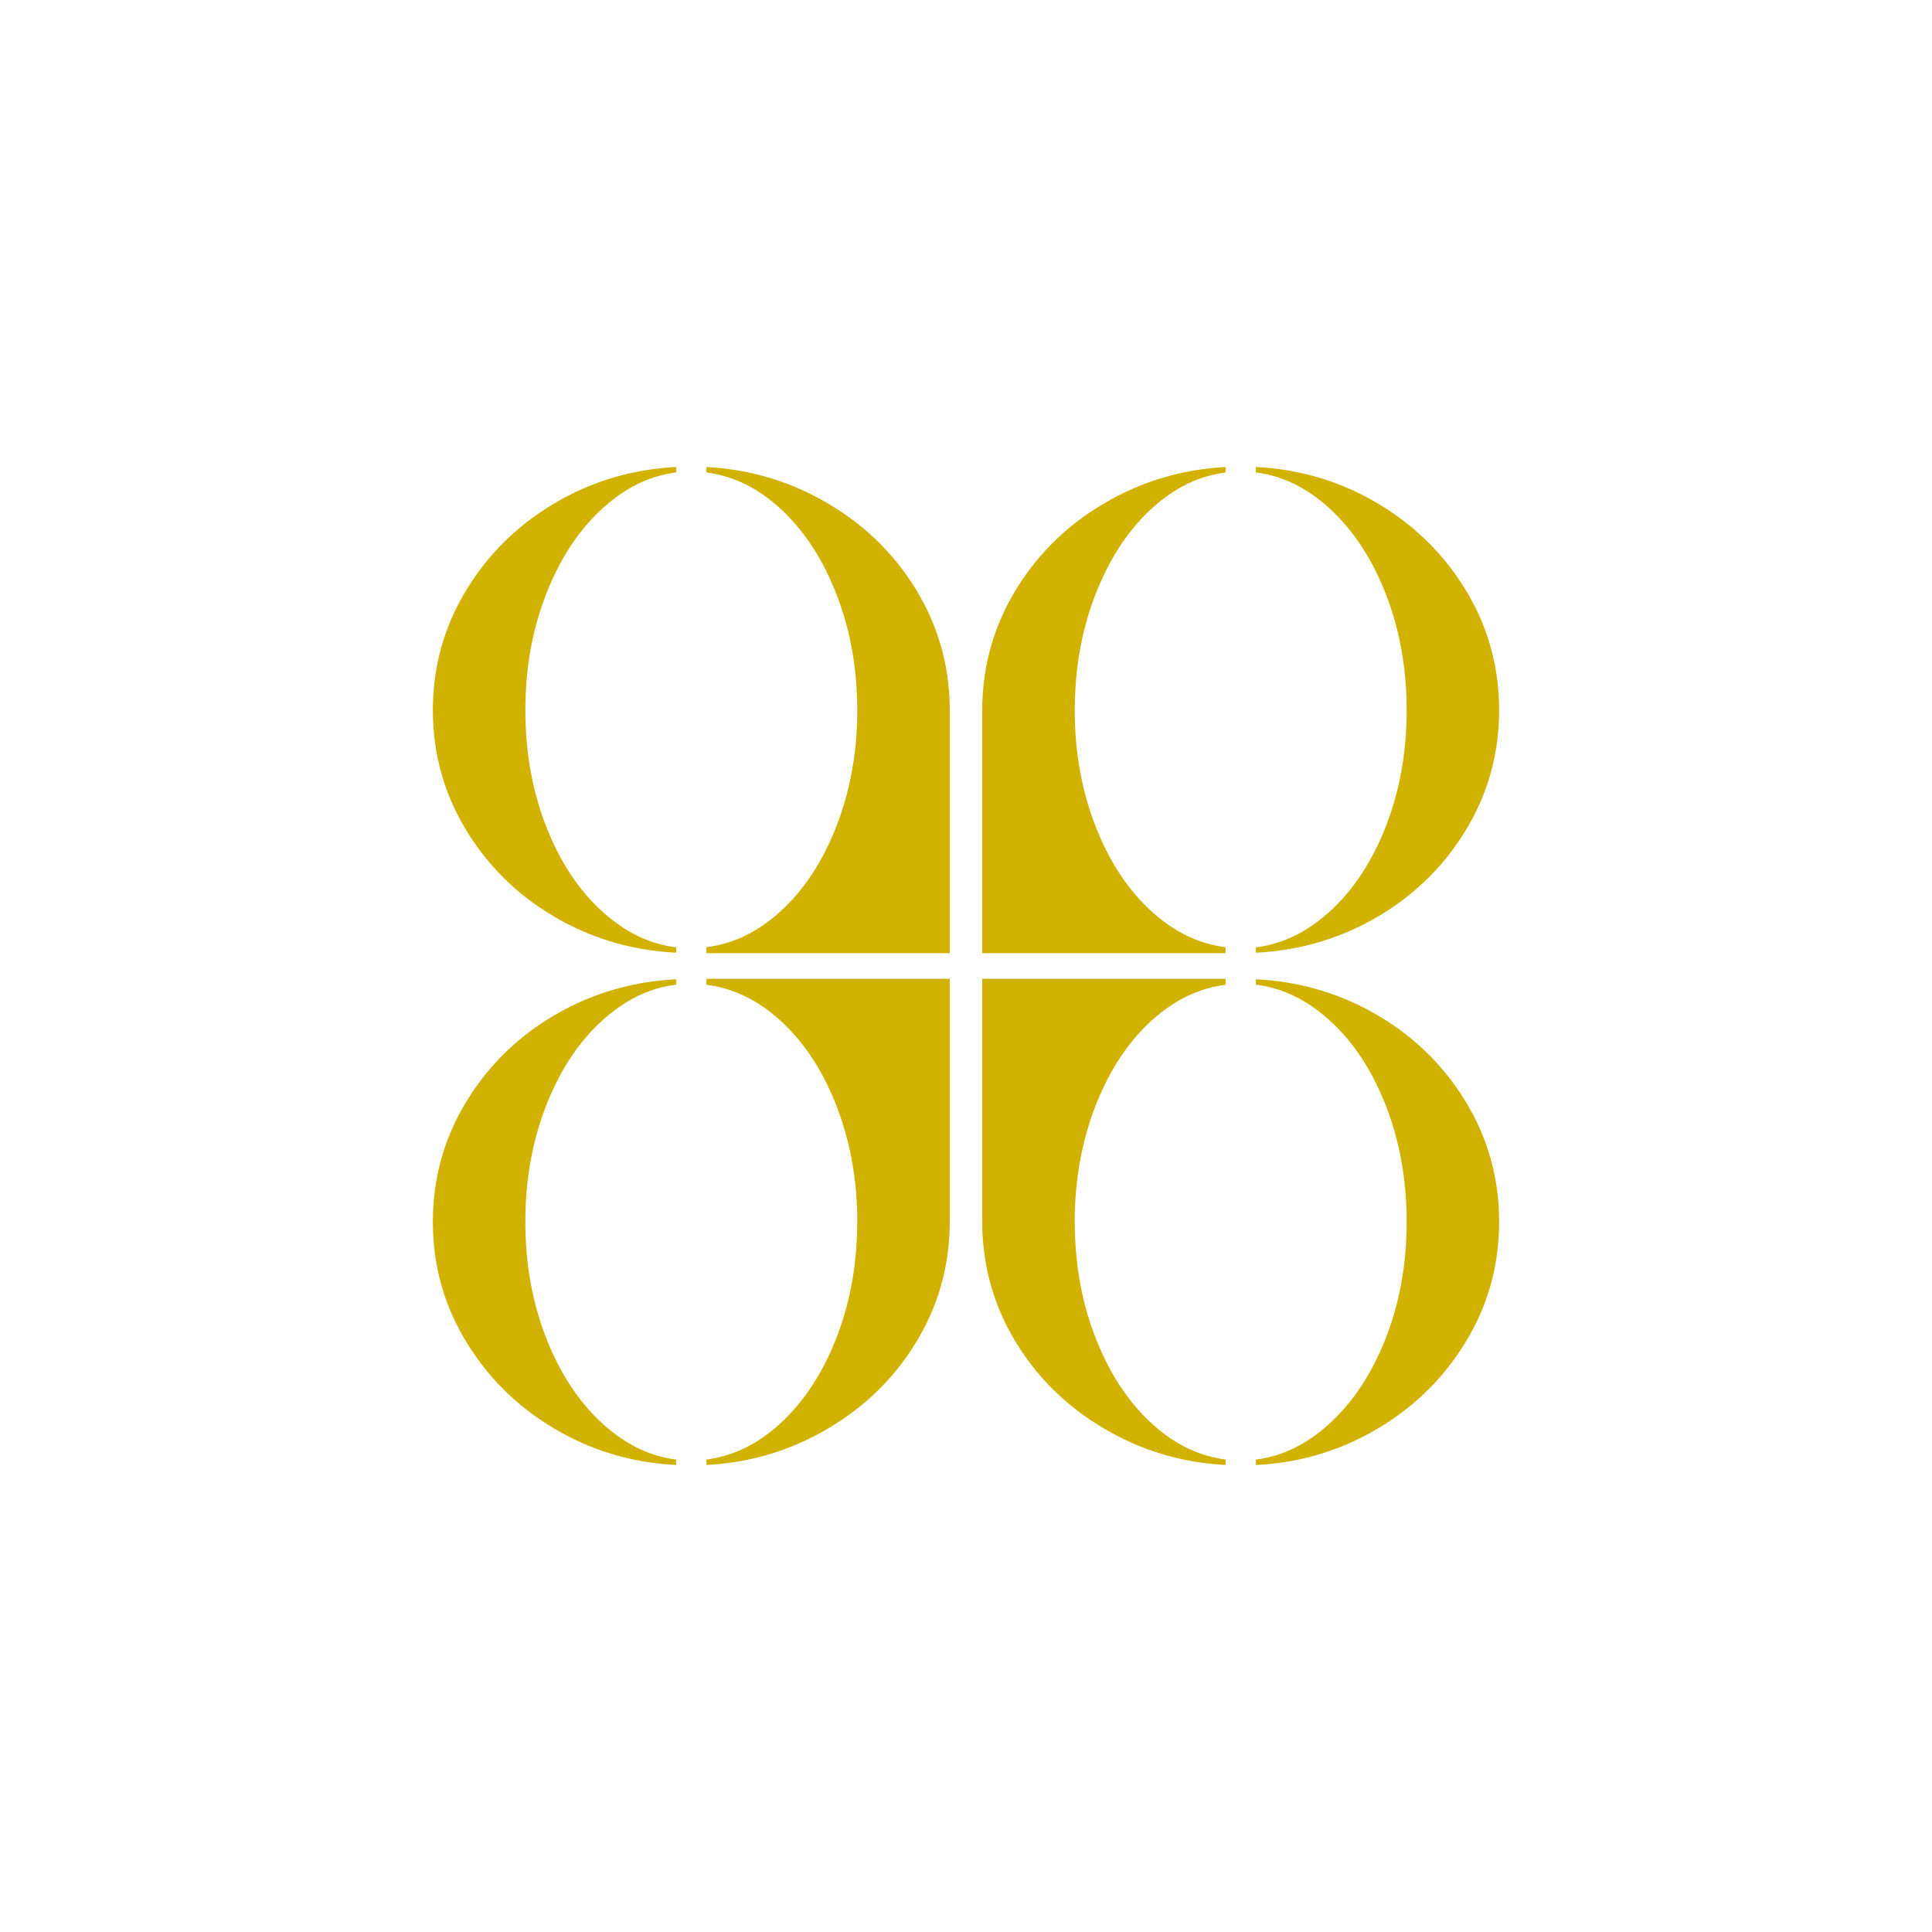
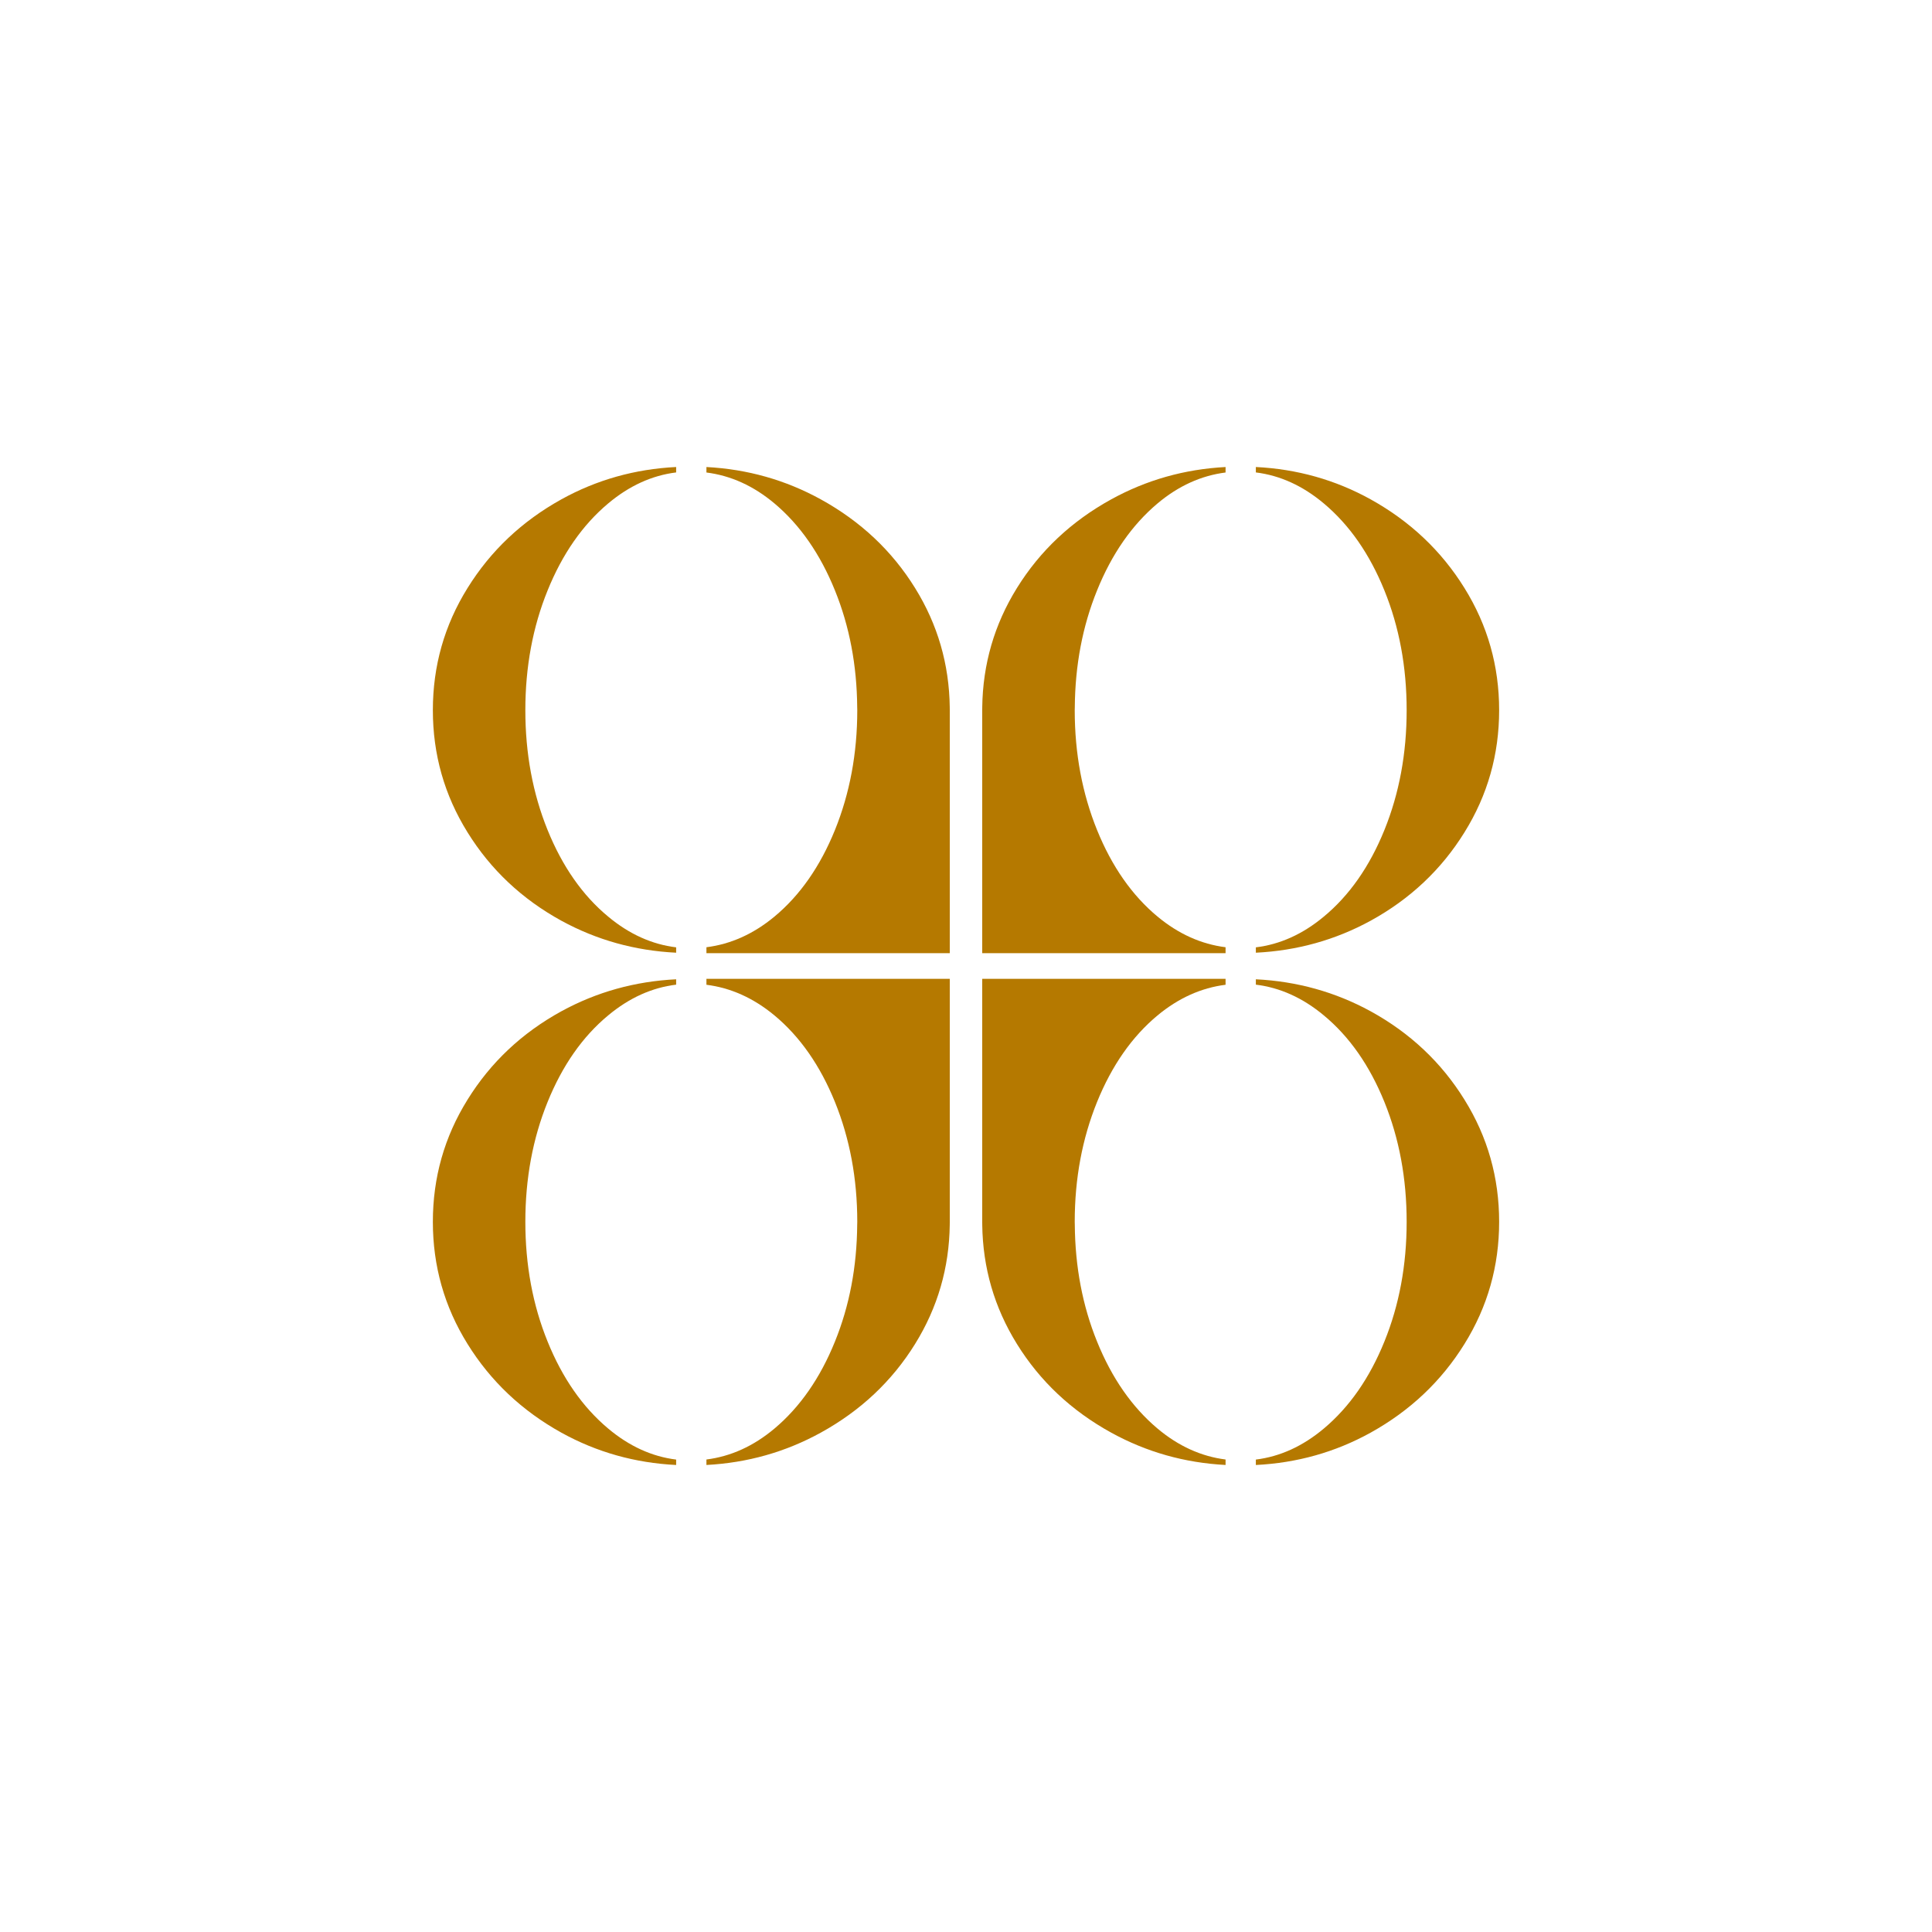
<svg xmlns="http://www.w3.org/2000/svg" id="Layer_1" data-name="Layer 1" viewBox="0 0 1080 1080">
  <defs>
    <style>
      .cls-1 {
-         fill: #d1b200;
+         fill: #b57900;
      }
    </style>
  </defs>
  <g>
    <path class="cls-1" d="m377.97,529.57c-13.48-1.64-26.17-7.32-38.02-17.2-14.28-11.83-25.56-27.97-33.85-48.4-8.29-20.46-12.43-42.79-12.43-66.96s4.14-46.5,12.43-66.92c8.29-20.46,19.57-36.65,33.85-48.64,11.85-9.95,24.54-15.69,38.02-17.36v-3.03c-23.02,1.15-44.41,7.15-64.16,18.08-22.04,12.23-39.53,28.74-52.45,49.57-12.96,20.83-19.39,43.59-19.39,68.29s6.43,47.47,19.39,68.29c12.91,20.83,30.41,37.3,52.45,49.4,19.75,10.79,41.13,16.74,64.16,17.88v-3.02Z" />
    <path class="cls-1" d="m530.9,395.41h.02v-.02c-.31-24.06-6.74-46.3-19.39-66.68-12.91-20.83-30.5-37.34-52.71-49.57-19.73-10.86-41.03-16.86-63.92-18.07v3.06c13.59,1.72,26.3,7.44,38.05,17.31,14.24,11.99,25.52,28.17,33.8,48.64,8.11,19.98,12.25,41.78,12.43,65.31,0,.57.04,1.09.04,1.61,0,24.18-4.19,46.5-12.47,66.96-8.29,20.42-19.57,36.57-33.8,48.4-11.78,9.78-24.48,15.44-38.05,17.15v3.31h136.03v-136.37c0-.35-.01-.7-.02-1.05Z" />
  </g>
  <g>
    <path class="cls-1" d="m702.03,529.57c13.48-1.64,26.17-7.32,38.02-17.2,14.28-11.83,25.56-27.97,33.85-48.4,8.29-20.46,12.43-42.79,12.43-66.96,0-24.18-4.14-46.5-12.43-66.92-8.29-20.46-19.57-36.65-33.85-48.64-11.85-9.95-24.54-15.69-38.02-17.36v-3.03c23.02,1.15,44.41,7.15,64.16,18.08,22.04,12.23,39.53,28.74,52.45,49.57,12.96,20.83,19.39,43.59,19.39,68.29,0,24.7-6.43,47.47-19.39,68.29-12.91,20.83-30.41,37.3-52.45,49.4-19.75,10.79-41.13,16.74-64.16,17.88v-3.02Z" />
    <path class="cls-1" d="m549.1,395.41h-.02v-.02c.31-24.06,6.74-46.3,19.39-66.68,12.91-20.83,30.5-37.34,52.71-49.57,19.73-10.86,41.03-16.86,63.92-18.07v3.06c-13.59,1.72-26.3,7.44-38.05,17.31-14.24,11.99-25.52,28.17-33.8,48.64-8.11,19.98-12.25,41.78-12.43,65.31,0,.57-.04,1.09-.04,1.61,0,24.18,4.19,46.5,12.47,66.96,8.29,20.42,19.57,36.57,33.8,48.4,11.78,9.78,24.48,15.44,38.05,17.15v3.31h-136.03v-136.37c0-.35.01-.7.02-1.05Z" />
  </g>
  <g>
    <path class="cls-1" d="m377.97,550.43c-13.48,1.64-26.17,7.32-38.02,17.2-14.28,11.83-25.56,27.97-33.85,48.4-8.29,20.46-12.43,42.79-12.43,66.96s4.14,46.5,12.43,66.92c8.29,20.46,19.57,36.65,33.85,48.64,11.85,9.95,24.54,15.69,38.02,17.36v3.03c-23.02-1.15-44.41-7.15-64.16-18.08-22.04-12.23-39.53-28.74-52.45-49.57-12.96-20.83-19.39-43.59-19.39-68.29s6.43-47.47,19.39-68.29c12.91-20.83,30.41-37.3,52.45-49.4,19.75-10.79,41.13-16.74,64.16-17.88v3.02Z" />
    <path class="cls-1" d="m530.9,684.59h.02v.02c-.31,24.06-6.74,46.3-19.39,66.68-12.91,20.83-30.5,37.34-52.71,49.57-19.73,10.86-41.03,16.86-63.92,18.07v-3.06c13.59-1.72,26.3-7.44,38.05-17.31,14.24-11.99,25.52-28.17,33.8-48.64,8.11-19.98,12.25-41.78,12.43-65.31,0-.57.04-1.09.04-1.61,0-24.18-4.19-46.5-12.47-66.96-8.29-20.42-19.57-36.57-33.8-48.4-11.78-9.78-24.48-15.44-38.05-17.15v-3.31h136.03v136.37c0,.35-.01.7-.02,1.05Z" />
  </g>
  <g>
    <path class="cls-1" d="m702.03,550.43c13.48,1.64,26.17,7.32,38.02,17.2,14.28,11.83,25.56,27.97,33.85,48.4,8.29,20.46,12.43,42.79,12.43,66.96,0,24.18-4.14,46.5-12.43,66.92-8.29,20.46-19.57,36.65-33.85,48.64-11.85,9.95-24.54,15.69-38.02,17.36v3.03c23.02-1.15,44.41-7.15,64.16-18.08,22.04-12.23,39.53-28.74,52.45-49.57,12.96-20.83,19.39-43.59,19.39-68.29,0-24.7-6.43-47.47-19.39-68.29-12.91-20.83-30.41-37.3-52.45-49.4-19.75-10.79-41.13-16.74-64.16-17.88v3.02Z" />
    <path class="cls-1" d="m549.1,684.59h-.02v.02c.31,24.06,6.74,46.3,19.39,66.68,12.91,20.83,30.5,37.34,52.71,49.57,19.73,10.86,41.03,16.86,63.92,18.07v-3.06c-13.59-1.72-26.3-7.44-38.05-17.31-14.24-11.99-25.52-28.17-33.8-48.64-8.11-19.98-12.25-41.78-12.43-65.31,0-.57-.04-1.09-.04-1.61,0-24.18,4.19-46.5,12.47-66.96,8.29-20.42,19.57-36.57,33.8-48.4,11.78-9.78,24.48-15.44,38.05-17.15v-3.31h-136.03v136.37c0,.35.01.7.02,1.05Z" />
  </g>
</svg>
